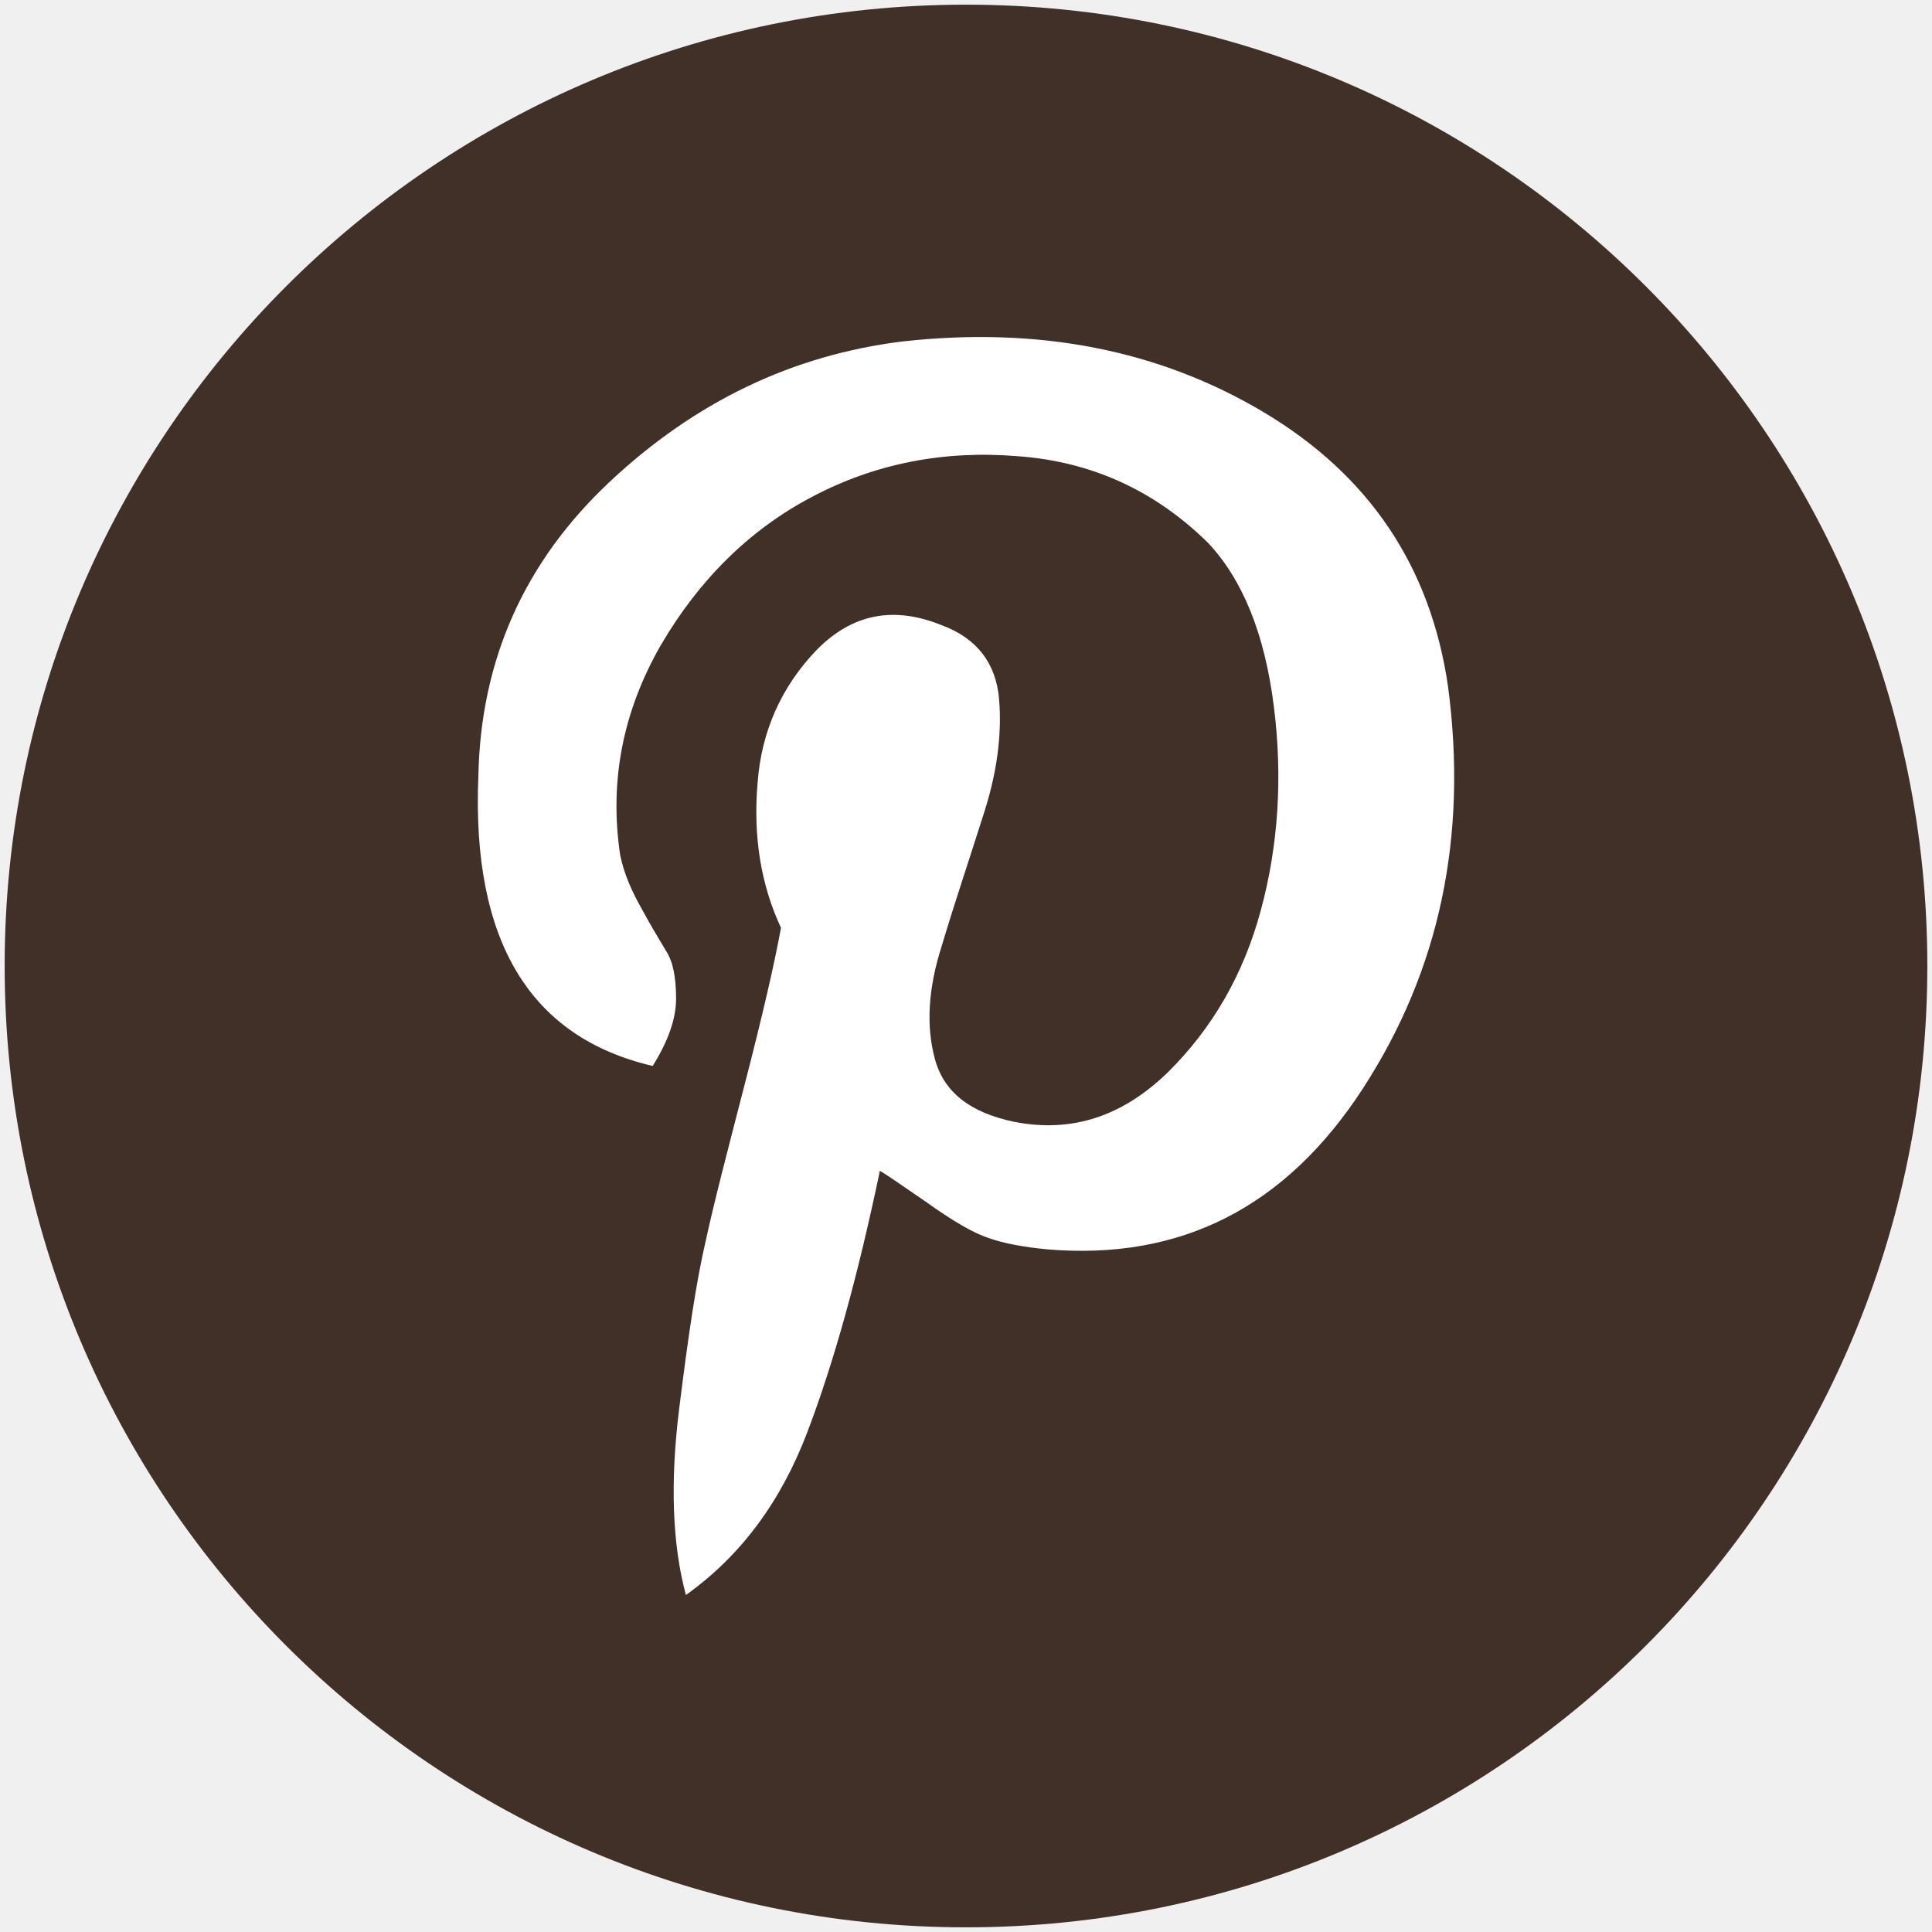
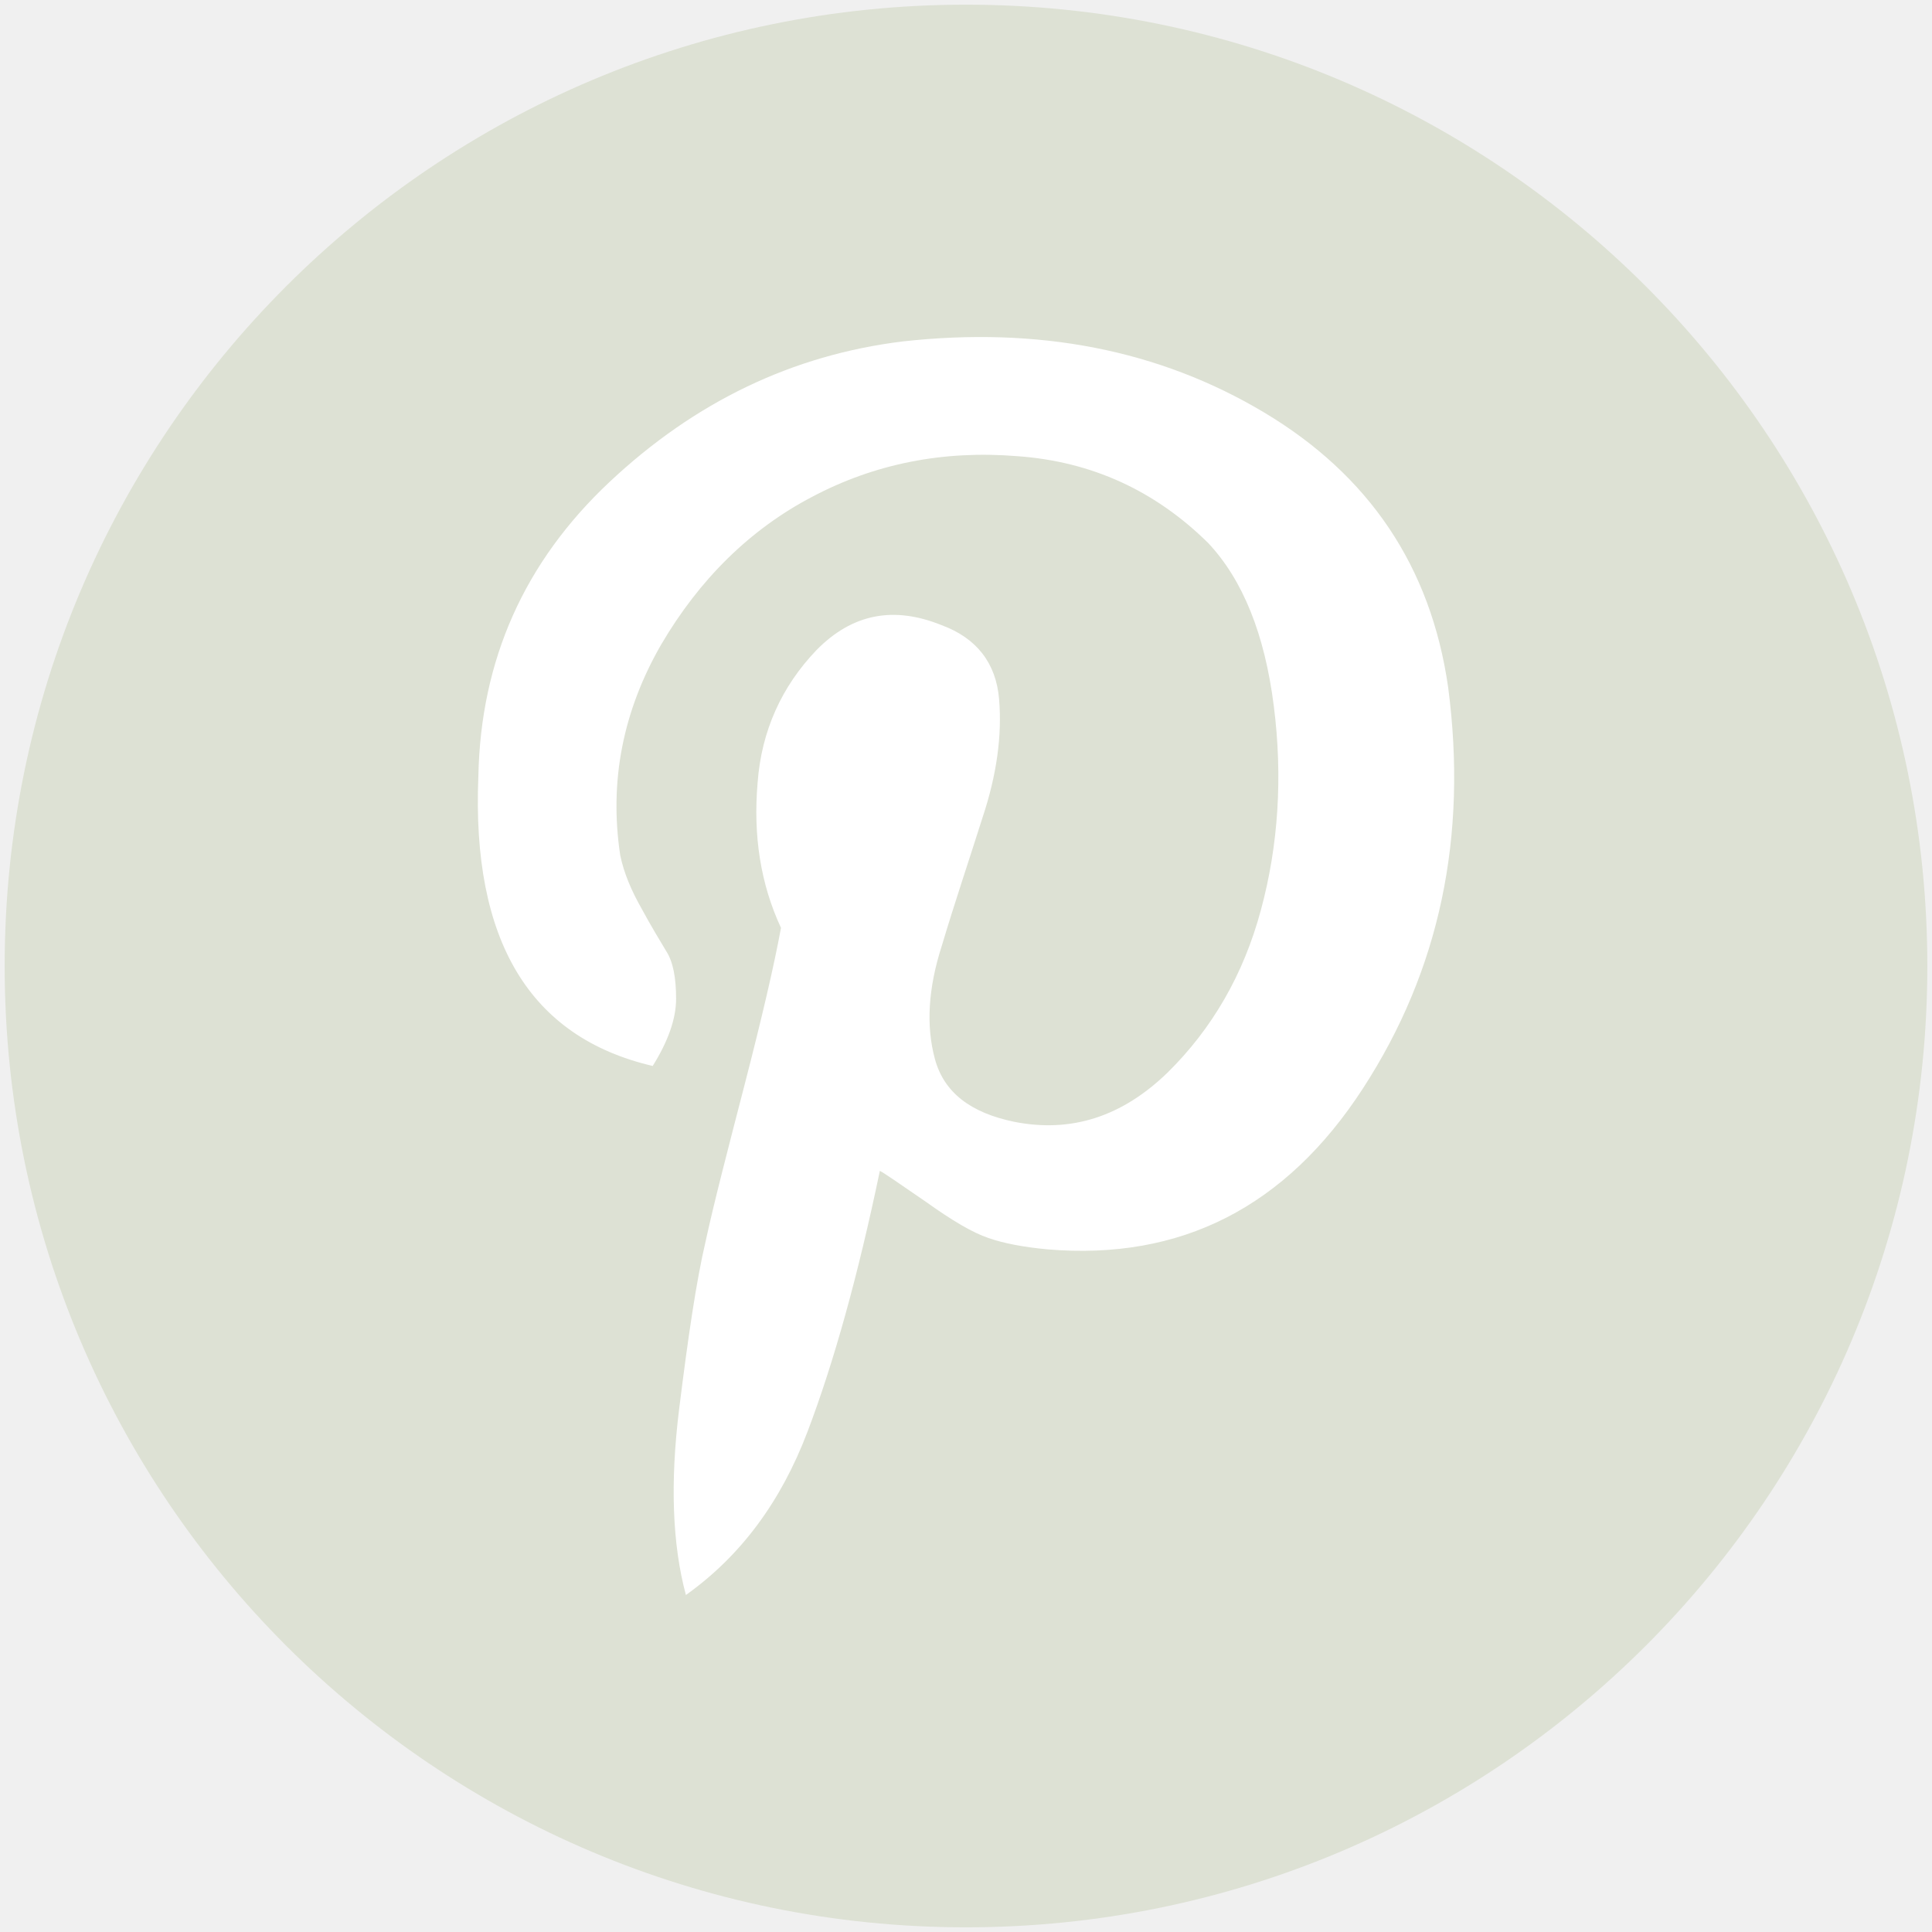
<svg xmlns="http://www.w3.org/2000/svg" version="1.1" id="Layer_1" x="0px" y="0px" width="256px" height="256px" viewBox="0 0 256 256" enable-background="new 0 0 256 256" xml:space="preserve">
-   <path fill="#403028" d="M255.382,128c0,70.355-57.03,127.381-127.381,127.381C57.649,255.381,0.618,198.355,0.618,128  c0-70.352,57.032-127.381,127.383-127.381C198.352,0.619,255.382,57.648,255.382,128z" />
-   <path fill="#FFFFFF" d="M180.583,144.244c10.2-15.7,13.9-33.4,11.301-53.2c-2.301-16-10.5-28.1-24.4-36.4  c-13.9-8.3-29.9-11.399-47.899-9.399c-14.6,1.8-27.5,8-38.8,18.6c-11.3,10.6-17.1,23.6-17.4,39c-0.9,21.8,6.8,34.601,23.1,38.4  c2-3.2,3.1-6.2,3.1-8.9c0-2.8-0.4-4.9-1.3-6.3c-0.9-1.5-2-3.3-3.3-5.7c-1.3-2.3-2.3-4.6-2.8-7c-1.5-9.9,0.4-19.2,5.4-27.9  c5.1-8.7,11.8-15.3,20-19.6c8.3-4.4,17.4-6.2,27.199-5.4c9.9,0.7,18.3,4.6,25.3,11.5c4.601,4.9,7.5,12.1,8.7,21.6  c1.2,9.4,0.601,18.5-1.7,27c-2.3,8.6-6.5,15.8-12.399,21.6c-6,5.801-12.7,8-20.3,6.5c-5.801-1.199-9.3-3.899-10.5-8.3  c-1.2-4.399-0.9-9.399,0.9-15c1.7-5.7,3.6-11.3,5.4-17c1.899-5.7,2.6-10.9,2.2-15.7c-0.4-4.8-3-8.1-7.6-9.8  c-6.4-2.6-11.9-1.5-16.6,3.3c-4.6,4.8-7.3,10.7-7.8,17.6c-0.6,7,0.4,13.4,3.1,19.2c-0.9,4.9-2.5,11.8-4.8,20.7  c-2.3,8.9-4.1,15.801-5.2,20.9c-1.2,5.1-2.3,12.5-3.5,22.2s-0.9,17.899,0.9,24.6c7.3-5.2,12.6-12.399,16.1-21.6s6.7-20.7,9.6-34.601  c0.6,0.301,2.6,1.7,6.1,4.101c3.5,2.5,6.2,4.1,8.299,4.8c2,0.7,4.6,1.2,7.8,1.5C156.483,167.044,170.384,159.944,180.583,144.244z" />
+   <path fill="#DDE1D4" d="M255.382,128c0,70.355-57.03,127.381-127.381,127.381C57.649,255.381,0.618,198.355,0.618,128  C0.618,57.648,57.65,0.619,128.001,0.619C198.352,0.619,255.382,57.648,255.382,128z" />
+   <path fill="#FFFFFF" d="M180.583,144.244c10.2-15.7,13.899-33.4,11.301-53.2c-2.301-16-10.5-28.1-24.399-36.4  c-13.9-8.3-29.9-11.399-47.899-9.399c-14.6,1.8-27.5,8-38.8,18.6c-11.3,10.6-17.1,23.6-17.4,39c-0.9,21.8,6.8,34.601,23.1,38.4  c2-3.2,3.1-6.2,3.1-8.9c0-2.8-0.4-4.9-1.3-6.3c-0.9-1.5-2-3.3-3.3-5.7c-1.3-2.3-2.3-4.6-2.8-7c-1.5-9.9,0.4-19.2,5.4-27.9  c5.1-8.7,11.8-15.3,20-19.6c8.3-4.4,17.4-6.2,27.199-5.4c9.899,0.7,18.3,4.6,25.3,11.5c4.602,4.9,7.5,12.1,8.7,21.6  c1.2,9.4,0.601,18.5-1.7,27c-2.3,8.6-6.5,15.8-12.398,21.6c-6,5.801-12.701,8-20.301,6.5c-5.801-1.199-9.3-3.898-10.5-8.3  c-1.2-4.399-0.9-9.399,0.9-15c1.7-5.7,3.6-11.3,5.4-17c1.898-5.7,2.6-10.9,2.199-15.7c-0.4-4.8-3-8.1-7.6-9.8  c-6.4-2.6-11.9-1.5-16.6,3.3c-4.6,4.8-7.3,10.7-7.8,17.6c-0.6,7,0.4,13.4,3.1,19.2c-0.9,4.9-2.5,11.8-4.8,20.7  c-2.3,8.9-4.1,15.801-5.2,20.9c-1.2,5.1-2.3,12.5-3.5,22.2c-1.2,9.7-0.9,17.899,0.9,24.601c7.3-5.201,12.6-12.4,16.1-21.601  c3.5-9.201,6.7-20.7,9.6-34.601c0.6,0.301,2.6,1.699,6.1,4.101c3.5,2.5,6.2,4.1,8.299,4.8c2,0.7,4.6,1.2,7.8,1.5  C156.482,167.044,170.384,159.943,180.583,144.244z" />
</svg>
